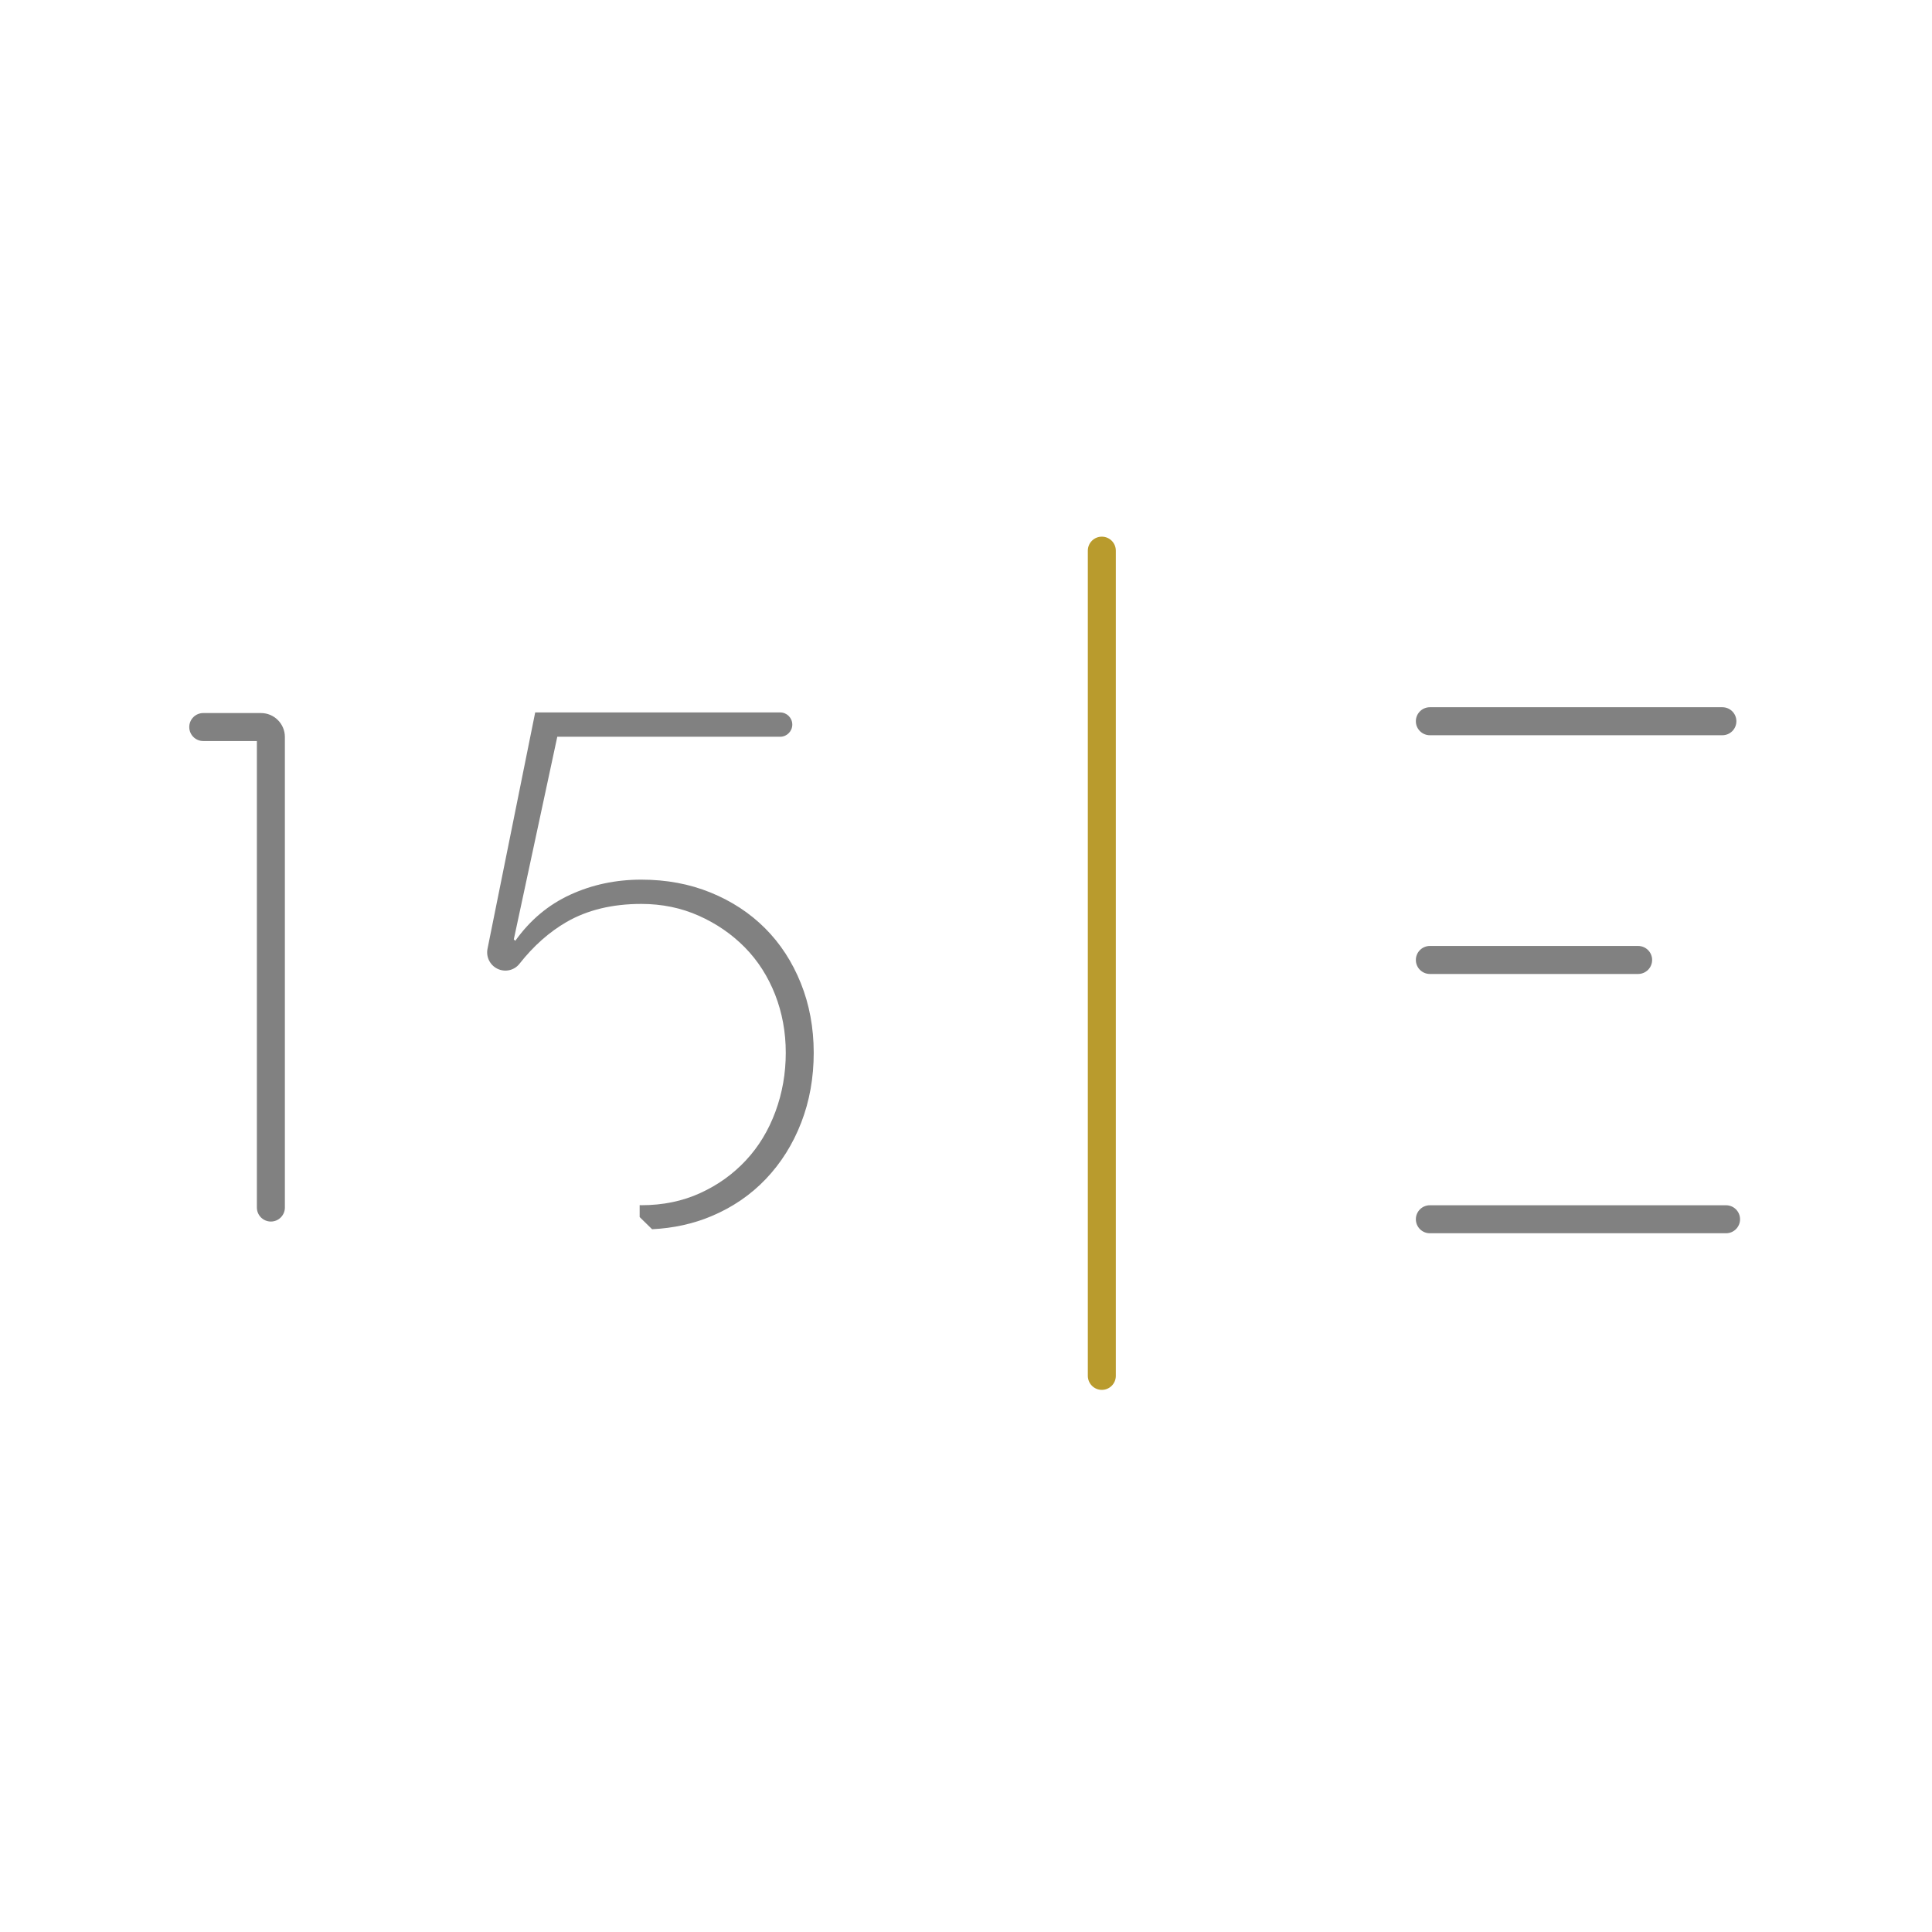
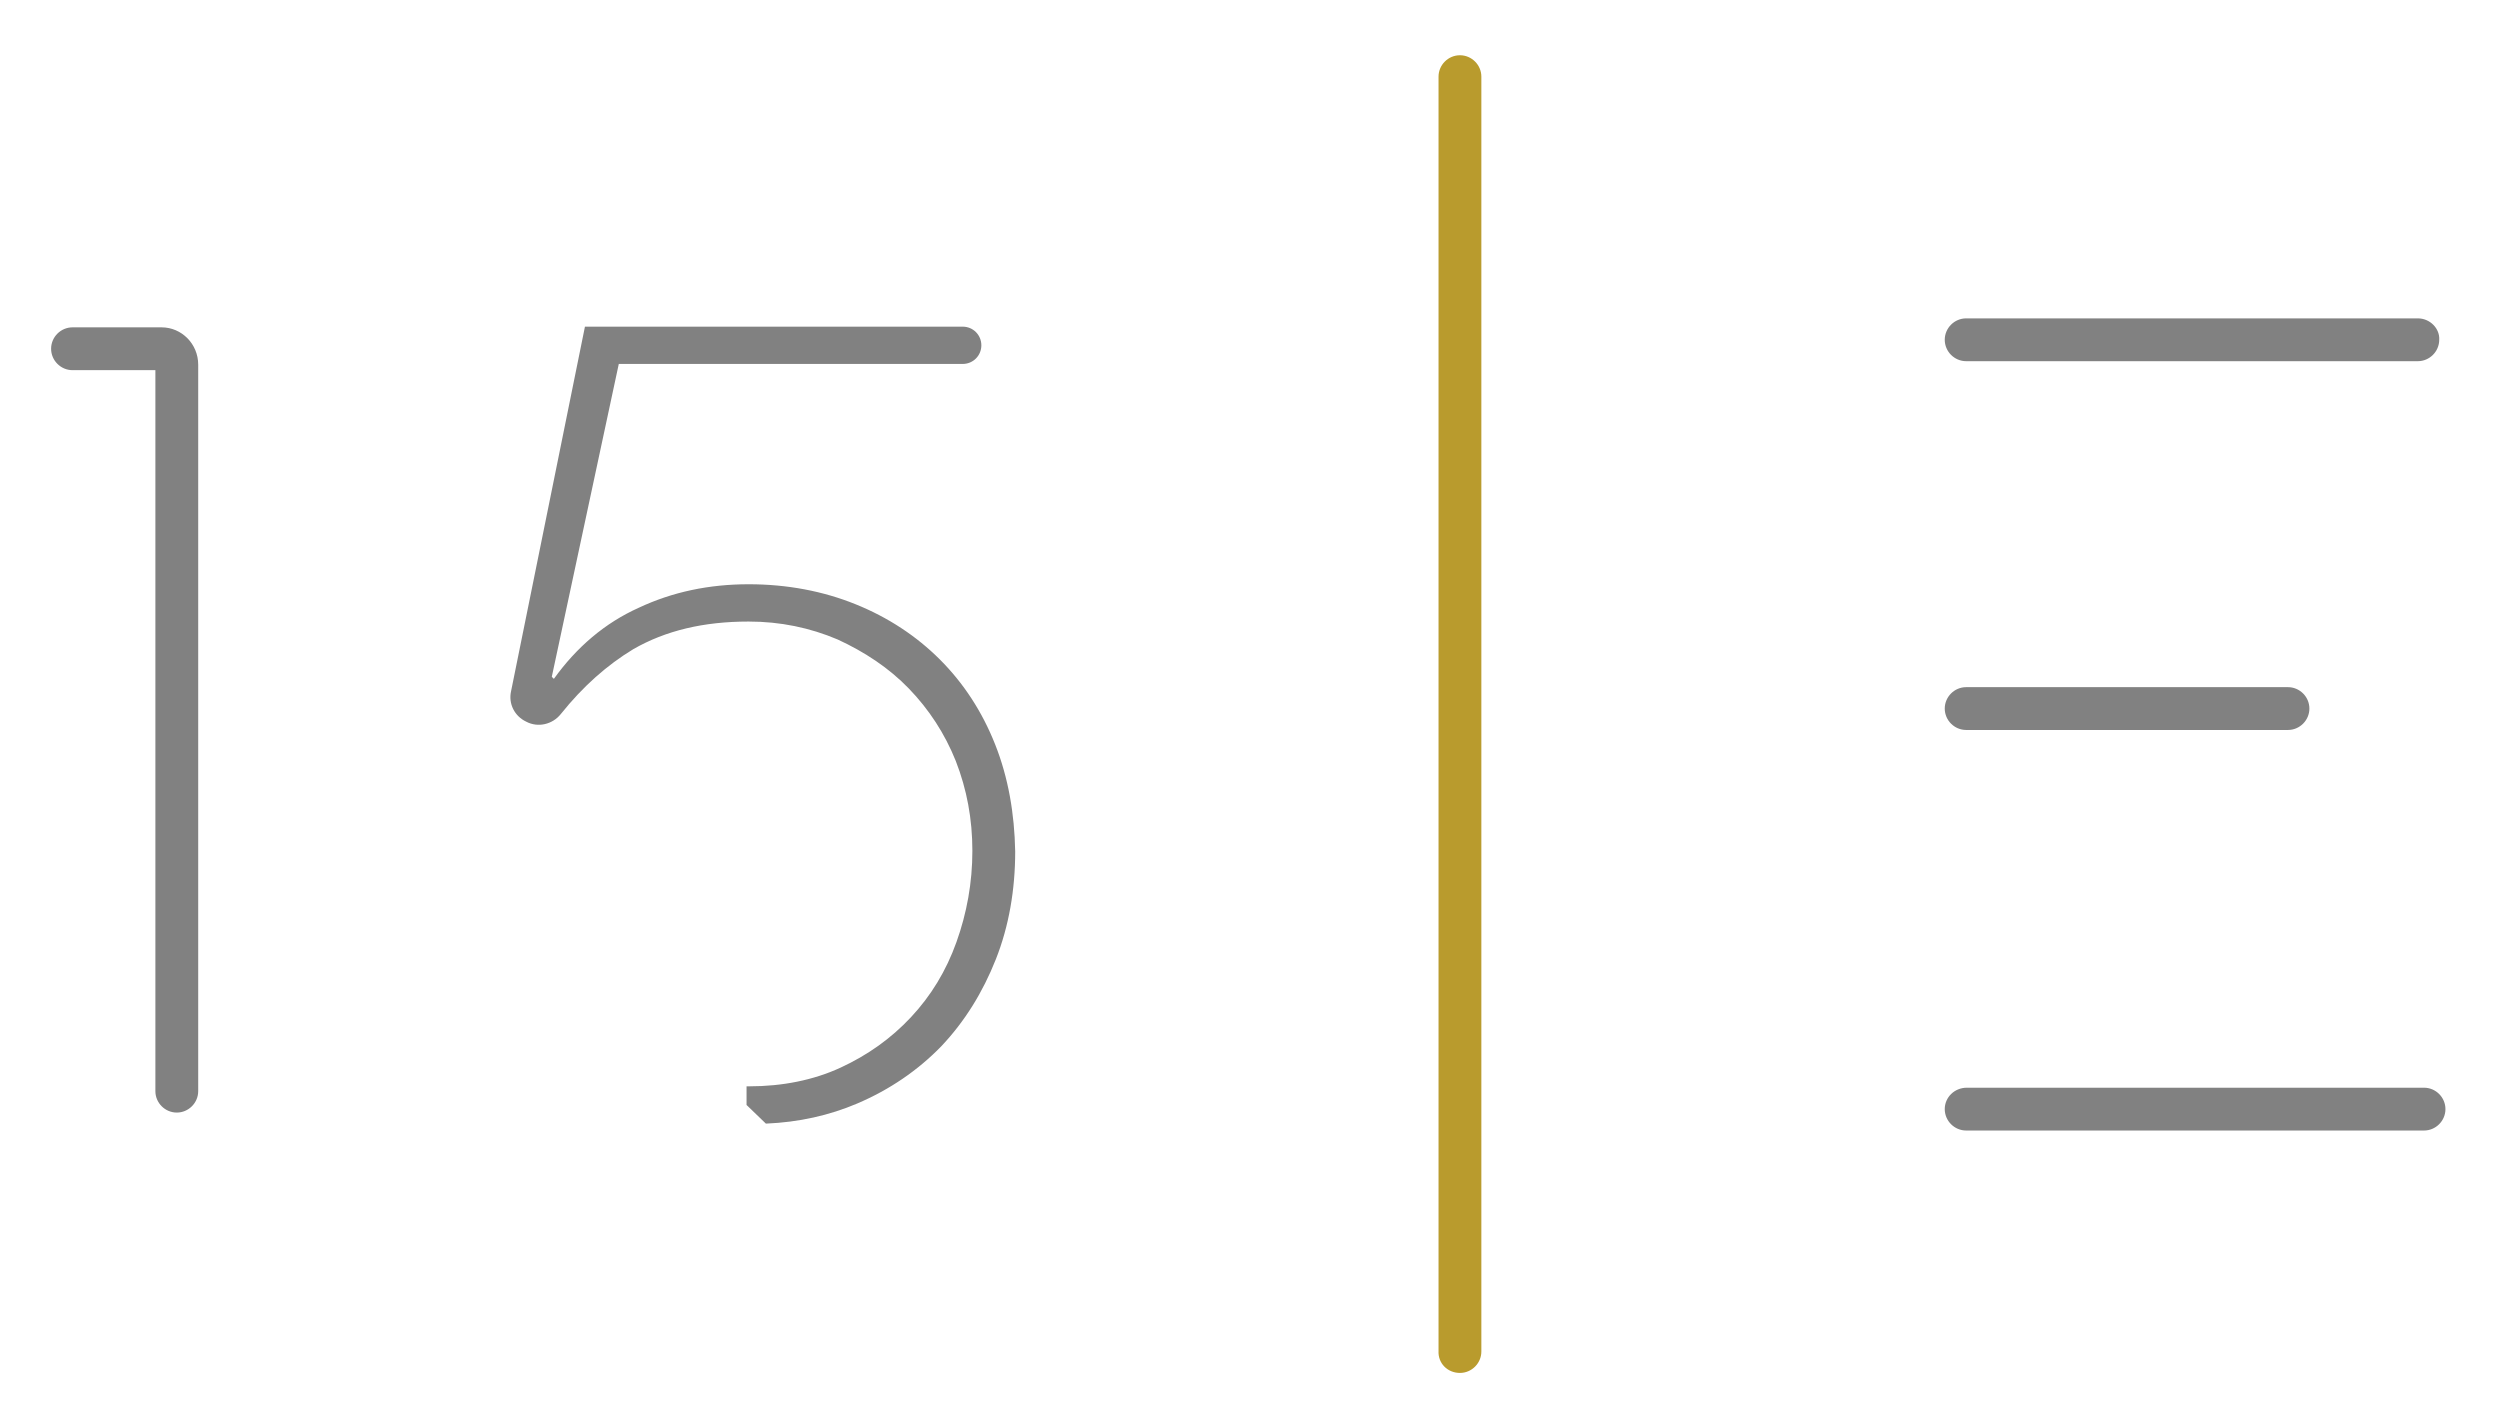
- <svg xmlns="http://www.w3.org/2000/svg" version="1.1" id="Layer_1" x="0px" y="0px" viewBox="0 0 432 432" style="enable-background:new 0 0 432 432;" xml:space="preserve">
+ <svg xmlns="http://www.w3.org/2000/svg" version="1.1" id="Layer_1" x="0px" y="0px" viewBox="0 0 362 204" style="enable-background:new 0 0 362 204;" xml:space="preserve">
  <style type="text/css">
	.st0{fill:#818181;}
	.st1{fill:#B99B2D;}
</style>
  <g>
-     <path class="st0" d="M63.7,164.79c0-2.96-2.4-5.35-5.35-5.35h-12.9c-1.73,0-3.13,1.4-3.13,3.13v0c0,1.73,1.4,3.13,3.13,3.13h11.99   v104.31c0,1.73,1.4,3.13,3.13,3.13h0c1.73,0,3.13-1.4,3.13-3.13L63.7,164.79z" />
-     <path class="st0" d="M179.06,219.83c-1.92-4.78-4.59-8.87-7.99-12.27c-3.4-3.4-7.47-6.07-12.19-7.99   c-4.72-1.92-9.88-2.88-15.49-2.88c-5.71,0-11.01,1.13-15.9,3.38c-4.89,2.25-8.98,5.68-12.27,10.3l-0.33-0.33l9.72-45.3h49.83   c1.5,0,2.72-1.22,2.72-2.72l0,0c0-1.5-1.22-2.72-2.72-2.72h-54.77l-10.66,52.85c-0.36,1.8,0.53,3.63,2.18,4.45l0,0   c1.7,0.85,3.78,0.41,4.96-1.09c3.15-4,6.66-7.11,10.53-9.35c4.67-2.69,10.24-4.04,16.72-4.04c4.61,0,8.9,0.88,12.85,2.64   c3.95,1.76,7.38,4.12,10.3,7.08c2.91,2.96,5.16,6.48,6.76,10.54c1.59,4.06,2.39,8.4,2.39,13.01c0,4.61-0.77,9.01-2.31,13.18   c-1.54,4.17-3.73,7.8-6.59,10.87c-2.86,3.08-6.26,5.52-10.22,7.33c-3.95,1.81-8.35,2.72-13.18,2.72c-0.13,0-0.24-0.01-0.37-0.02   v2.67c1.09,1.07,1.69,1.65,2.78,2.72c4.78-0.24,9.19-1.21,13.24-2.91c4.72-1.98,8.79-4.75,12.19-8.32c3.4-3.57,6.04-7.77,7.91-12.6   c1.87-4.83,2.8-10.05,2.8-15.65C181.94,229.79,180.98,224.6,179.06,219.83z" />
+     <path class="st0" d="M28.7,52.8c0-3-2.4-5.4-5.3-5.4H10.5c-1.7,0-3.1,1.4-3.1,3.1l0,0c0,1.7,1.4,3.1,3.1,3.1h12V158   c0,1.7,1.4,3.1,3.1,3.1l0,0c1.7,0,3.1-1.4,3.1-3.1L28.7,52.8z" />
+     <path class="st0" d="M144.1,107.8c-1.9-4.8-4.6-8.9-8-12.3c-3.4-3.4-7.5-6.1-12.2-8s-9.9-2.9-15.5-2.9c-5.7,0-11,1.1-15.9,3.4   c-4.9,2.2-9,5.7-12.3,10.3L79.9,98l9.7-45.3h49.8c1.5,0,2.7-1.2,2.7-2.7l0,0c0-1.5-1.2-2.7-2.7-2.7H84.7L74,100.1   c-0.4,1.8,0.5,3.6,2.2,4.4l0,0c1.7,0.9,3.8,0.4,5-1.1c3.2-4,6.7-7.1,10.5-9.4c4.7-2.7,10.2-4,16.7-4c4.6,0,8.9,0.9,12.9,2.6   c3.9,1.8,7.4,4.1,10.3,7.1c2.9,3,5.2,6.5,6.8,10.5c1.6,4.1,2.4,8.4,2.4,13s-0.8,9-2.3,13.2s-3.7,7.8-6.6,10.9   c-2.9,3.1-6.3,5.5-10.2,7.3c-3.9,1.8-8.4,2.7-13.2,2.7c-0.1,0-0.2,0-0.4,0v2.7c1.1,1.1,1.7,1.6,2.8,2.7c4.8-0.2,9.2-1.2,13.2-2.9   c4.7-2,8.8-4.8,12.2-8.3c3.4-3.6,6-7.8,7.9-12.6c1.9-4.8,2.8-10.1,2.8-15.6C146.9,117.8,146,112.6,144.1,107.8z" />
  </g>
  <g>
-     <path class="st0" d="M366.29,211.52h-46.57c-1.73,0-3.13,1.4-3.13,3.13l0,0c0,1.73,1.4,3.13,3.13,3.13h46.57   c1.73,0,3.13-1.4,3.13-3.13l0,0C369.42,212.92,368.02,211.52,366.29,211.52z" />
-     <path class="st0" d="M385.13,158.14h-65.41c-1.73,0-3.13,1.4-3.13,3.13v0c0,1.73,1.4,3.13,3.13,3.13h65.41   c1.73,0,3.13-1.4,3.13-3.13v0C388.26,159.55,386.86,158.14,385.13,158.14z" />
-     <path class="st0" d="M316.59,272.63L316.59,272.63c0,1.73,1.4,3.13,3.13,3.13h66.23c1.73,0,3.13-1.4,3.13-3.13v0   c0-1.73-1.4-3.13-3.13-3.13h-66.23C317.99,269.5,316.59,270.9,316.59,272.63z" />
-     <path class="st1" d="M246.37,310.78L246.37,310.78c1.73,0,3.13-1.4,3.13-3.13V123.13c0-1.73-1.4-3.13-3.13-3.13h0   c-1.73,0-3.13,1.4-3.13,3.13v184.52C243.25,309.38,244.65,310.78,246.37,310.78z" />
+     <path class="st0" d="M331.3,99.5h-46.6c-1.7,0-3.1,1.4-3.1,3.1l0,0c0,1.7,1.4,3.1,3.1,3.1h46.6c1.7,0,3.1-1.4,3.1-3.1l0,0   C334.4,100.9,333,99.5,331.3,99.5z" />
+     <path class="st0" d="M350.1,46.1h-65.4c-1.7,0-3.1,1.4-3.1,3.1l0,0c0,1.7,1.4,3.1,3.1,3.1h65.4c1.7,0,3.1-1.4,3.1-3.1l0,0   C353.3,47.6,351.9,46.1,350.1,46.1z" />
+     <path class="st0" d="M281.6,160.6L281.6,160.6c0,1.7,1.4,3.1,3.1,3.1H351c1.7,0,3.1-1.4,3.1-3.1l0,0c0-1.7-1.4-3.1-3.1-3.1h-66.2   C283,157.5,281.6,158.9,281.6,160.6z" />
+     <path class="st1" d="M211.4,198.8L211.4,198.8c1.7,0,3.1-1.4,3.1-3.1V11.1c0-1.7-1.4-3.1-3.1-3.1l0,0c-1.7,0-3.1,1.4-3.1,3.1v184.5   C208.2,197.4,209.6,198.8,211.4,198.8z" />
  </g>
</svg>
